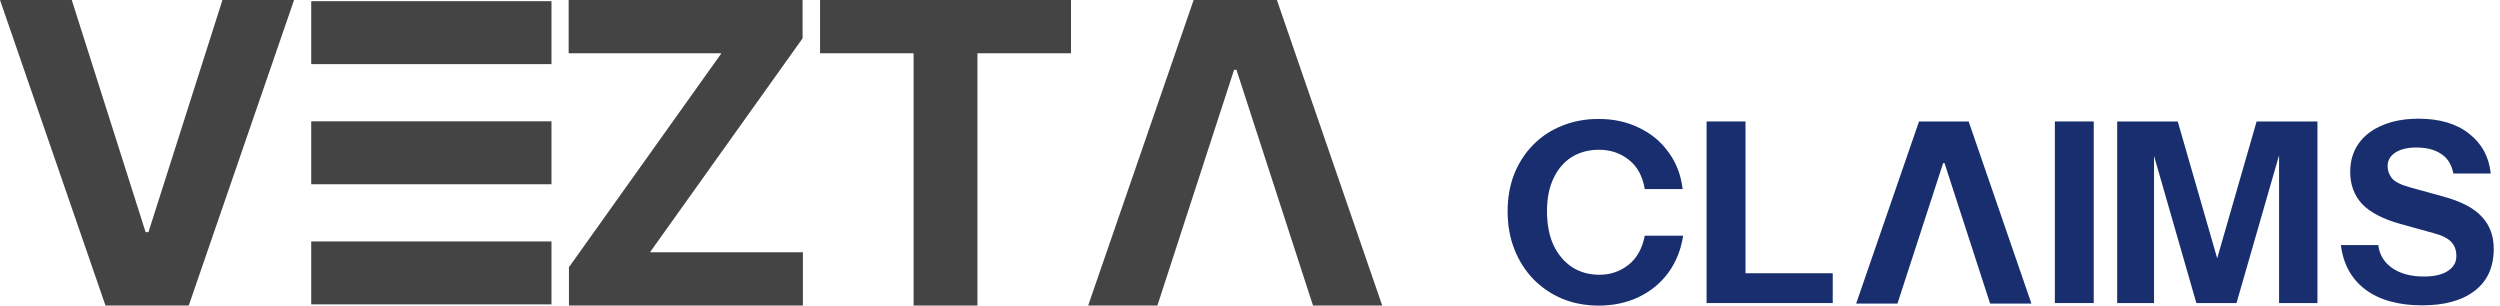
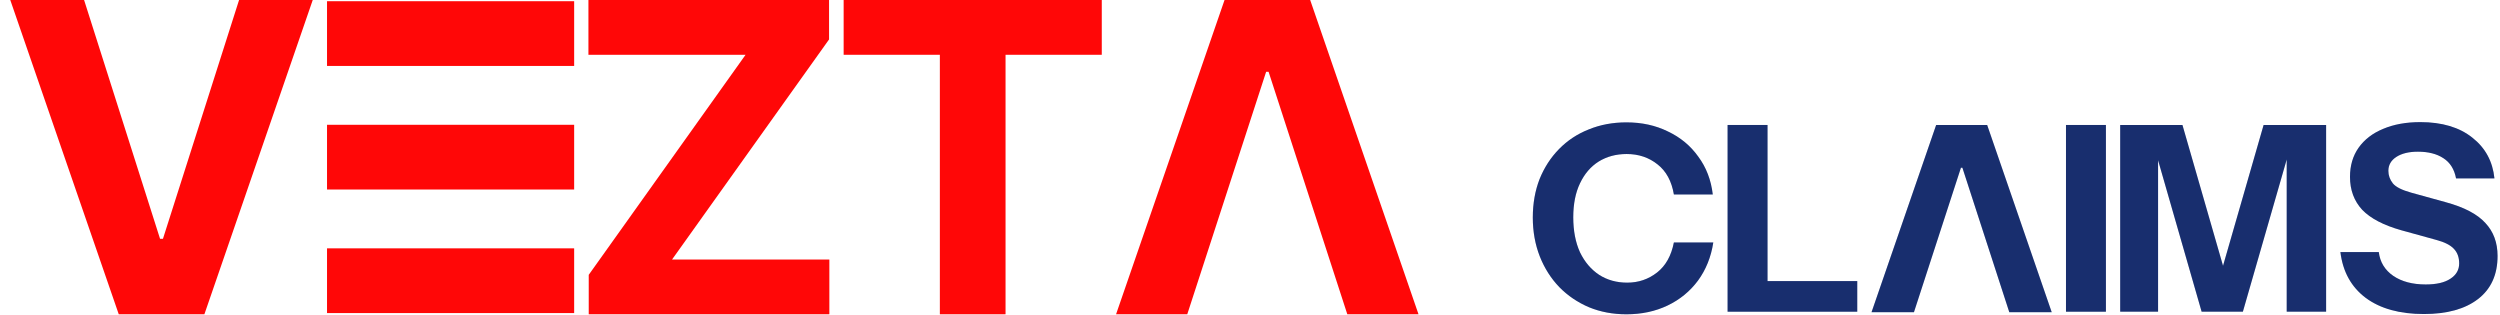
- <svg xmlns="http://www.w3.org/2000/svg" width="180" height="22" viewBox="0 0 180 22" fill="none">
-   <path d="M5.167 0L10.484 16.715H10.688L16.017 0H21.173L13.589 22H7.595L0 0H5.167Z" fill="#444444" />
-   <rect x="22.408" y="0.085" width="17.299" height="4.531" fill="#444444" />
-   <rect x="22.408" y="8.735" width="17.299" height="4.531" fill="#444444" />
-   <rect x="22.408" y="17.384" width="17.299" height="4.531" fill="#444444" />
-   <path d="M40.964 22V19.239L51.943 3.835H40.943V0H57.786V2.761L46.797 18.165H57.808V22H40.964Z" fill="#444444" />
-   <path d="M59.044 3.835V0H77.112V3.835H70.376V22H65.779V3.835H59.044Z" fill="#444444" />
-   <path d="M83.332 22H78.347L85.942 0H91.936L99.52 22H94.536L89.025 5.027H88.853L83.332 22Z" fill="#444444" />
-   <path d="M174.392 21.982C172.698 21.982 171.342 21.607 170.325 20.856C169.309 20.094 168.716 19.023 168.546 17.643H171.233C171.318 18.345 171.657 18.902 172.25 19.313C172.843 19.713 173.599 19.912 174.519 19.912C175.269 19.912 175.844 19.779 176.243 19.513C176.655 19.247 176.861 18.89 176.861 18.442C176.861 18.018 176.74 17.68 176.498 17.425C176.256 17.159 175.838 16.947 175.245 16.79L172.812 16.118C171.566 15.767 170.652 15.289 170.071 14.684C169.503 14.067 169.218 13.299 169.218 12.379C169.218 11.592 169.418 10.914 169.817 10.345C170.229 9.765 170.804 9.323 171.542 9.02C172.28 8.706 173.145 8.548 174.138 8.548C175.663 8.548 176.879 8.911 177.787 9.638C178.694 10.352 179.209 11.302 179.33 12.488H176.643C176.522 11.846 176.225 11.374 175.753 11.072C175.293 10.769 174.7 10.618 173.974 10.618C173.345 10.618 172.843 10.739 172.468 10.981C172.092 11.223 171.905 11.55 171.905 11.961C171.905 12.276 172.008 12.566 172.213 12.832C172.419 13.087 172.849 13.305 173.502 13.486L175.935 14.158C177.218 14.509 178.137 14.993 178.694 15.61C179.263 16.215 179.547 16.984 179.547 17.916C179.547 19.223 179.094 20.227 178.186 20.929C177.278 21.631 176.014 21.982 174.392 21.982Z" fill="#1E3A8A" />
-   <path d="M174.392 21.982C172.698 21.982 171.342 21.607 170.325 20.856C169.309 20.094 168.716 19.023 168.546 17.643H171.233C171.318 18.345 171.657 18.902 172.25 19.313C172.843 19.713 173.599 19.912 174.519 19.912C175.269 19.912 175.844 19.779 176.243 19.513C176.655 19.247 176.861 18.89 176.861 18.442C176.861 18.018 176.74 17.68 176.498 17.425C176.256 17.159 175.838 16.947 175.245 16.79L172.812 16.118C171.566 15.767 170.652 15.289 170.071 14.684C169.503 14.067 169.218 13.299 169.218 12.379C169.218 11.592 169.418 10.914 169.817 10.345C170.229 9.765 170.804 9.323 171.542 9.02C172.28 8.706 173.145 8.548 174.138 8.548C175.663 8.548 176.879 8.911 177.787 9.638C178.694 10.352 179.209 11.302 179.33 12.488H176.643C176.522 11.846 176.225 11.374 175.753 11.072C175.293 10.769 174.7 10.618 173.974 10.618C173.345 10.618 172.843 10.739 172.468 10.981C172.092 11.223 171.905 11.55 171.905 11.961C171.905 12.276 172.008 12.566 172.213 12.832C172.419 13.087 172.849 13.305 173.502 13.486L175.935 14.158C177.218 14.509 178.137 14.993 178.694 15.61C179.263 16.215 179.547 16.984 179.547 17.916C179.547 19.223 179.094 20.227 178.186 20.929C177.278 21.631 176.014 21.982 174.392 21.982Z" fill="black" fill-opacity="0.2" />
-   <path d="M152.44 21.819V8.748H156.796L160.427 21.346H158.848L162.478 8.748H166.853V21.819H164.094V9.529H164.566L161.026 21.819H158.14L154.636 9.638H155.09V21.819H152.44Z" fill="#1E3A8A" />
-   <path d="M152.44 21.819V8.748H156.796L160.427 21.346H158.848L162.478 8.748H166.853V21.819H164.094V9.529H164.566L161.026 21.819H158.14L154.636 9.638H155.09V21.819H152.44Z" fill="black" fill-opacity="0.2" />
-   <path d="M147.951 21.819V8.748H150.747V21.819H147.951Z" fill="#1E3A8A" />
-   <path d="M147.951 21.819V8.748H150.747V21.819H147.951Z" fill="black" fill-opacity="0.2" />
-   <path d="M136.616 21.852H133.647L138.171 8.748H141.741L146.258 21.852H143.289L140.007 11.742H139.904L136.616 21.852Z" fill="#1E3A8A" />
-   <path d="M136.616 21.852H133.647L138.171 8.748H141.741L146.258 21.852H143.289L140.007 11.742H139.904L136.616 21.852Z" fill="black" fill-opacity="0.2" />
-   <path d="M122.877 21.819V8.748H125.673V21.819H122.877ZM124.184 21.819V19.676H131.954V21.819H124.184Z" fill="#1E3A8A" />
-   <path d="M122.877 21.819V8.748H125.673V21.819H122.877ZM124.184 21.819V19.676H131.954V21.819H124.184Z" fill="black" fill-opacity="0.2" />
-   <path d="M115.103 22C114.159 22 113.288 21.837 112.489 21.51C111.69 21.171 110.994 20.699 110.401 20.094C109.82 19.489 109.367 18.775 109.04 17.952C108.713 17.117 108.55 16.209 108.55 15.229C108.55 14.248 108.707 13.353 109.022 12.542C109.348 11.731 109.802 11.029 110.383 10.436C110.976 9.831 111.672 9.371 112.471 9.057C113.27 8.73 114.147 8.566 115.103 8.566C116.18 8.566 117.148 8.778 118.008 9.202C118.879 9.613 119.587 10.2 120.132 10.963C120.688 11.713 121.027 12.596 121.148 13.613H118.425C118.268 12.681 117.887 11.979 117.281 11.507C116.676 11.023 115.956 10.781 115.121 10.781C114.383 10.781 113.729 10.957 113.161 11.308C112.604 11.659 112.168 12.167 111.854 12.832C111.539 13.486 111.382 14.279 111.382 15.21C111.382 16.154 111.539 16.971 111.854 17.661C112.18 18.339 112.628 18.865 113.197 19.241C113.766 19.604 114.419 19.785 115.157 19.785C115.944 19.785 116.64 19.549 117.245 19.077C117.85 18.605 118.244 17.903 118.425 16.971H121.184C121.027 17.988 120.67 18.878 120.113 19.64C119.557 20.39 118.849 20.971 117.989 21.383C117.13 21.794 116.168 22 115.103 22Z" fill="#1E3A8A" />
-   <path d="M115.103 22C114.159 22 113.288 21.837 112.489 21.51C111.69 21.171 110.994 20.699 110.401 20.094C109.82 19.489 109.367 18.775 109.04 17.952C108.713 17.117 108.55 16.209 108.55 15.229C108.55 14.248 108.707 13.353 109.022 12.542C109.348 11.731 109.802 11.029 110.383 10.436C110.976 9.831 111.672 9.371 112.471 9.057C113.27 8.73 114.147 8.566 115.103 8.566C116.18 8.566 117.148 8.778 118.008 9.202C118.879 9.613 119.587 10.2 120.132 10.963C120.688 11.713 121.027 12.596 121.148 13.613H118.425C118.268 12.681 117.887 11.979 117.281 11.507C116.676 11.023 115.956 10.781 115.121 10.781C114.383 10.781 113.729 10.957 113.161 11.308C112.604 11.659 112.168 12.167 111.854 12.832C111.539 13.486 111.382 14.279 111.382 15.21C111.382 16.154 111.539 16.971 111.854 17.661C112.18 18.339 112.628 18.865 113.197 19.241C113.766 19.604 114.419 19.785 115.157 19.785C115.944 19.785 116.64 19.549 117.245 19.077C117.85 18.605 118.244 17.903 118.425 16.971H121.184C121.027 17.988 120.67 18.878 120.113 19.64C119.557 20.39 118.849 20.971 117.989 21.383C117.13 21.794 116.168 22 115.103 22Z" fill="black" fill-opacity="0.2" />
+ <svg xmlns="http://www.w3.org/2000/svg" width="175" height="22" viewBox="0 0 175 22" fill="none">
+   <path d="M5.886 0L11.203 16.715H11.407L16.735 0H21.892L14.307 22H8.313L0.719 0H5.886Z" fill="#FF0707" />
+   <rect x="22.892" y="0.085" width="17.299" height="4.531" fill="#FF0707" />
+   <rect x="22.892" y="8.735" width="17.299" height="4.531" fill="#FF0707" />
+   <rect x="22.892" y="17.384" width="17.299" height="4.531" fill="#FF0707" />
+   <path d="M41.211 22V19.239L52.19 3.835H41.19V0H58.034V2.761L47.044 18.165H58.055V22H41.211Z" fill="#FF0707" />
+   <path d="M59.055 3.835V0H77.124V3.835H70.388V22H65.79V3.835H59.055Z" fill="#FF0707" />
+   <path d="M83.108 22H78.124L85.718 0H91.712L99.296 22H94.312L88.801 5.027H88.629L83.108 22Z" fill="#FF0707" />
+   <path d="M169.673 21.982C167.979 21.982 166.624 21.607 165.607 20.856C164.59 20.094 163.997 19.023 163.828 17.643H166.515C166.599 18.345 166.938 18.902 167.531 19.313C168.124 19.713 168.881 19.912 169.8 19.912C170.551 19.912 171.126 19.779 171.525 19.513C171.936 19.247 172.142 18.89 172.142 18.442C172.142 18.018 172.021 17.68 171.779 17.425C171.537 17.159 171.12 16.947 170.527 16.79L168.094 16.118C166.848 15.767 165.934 15.289 165.353 14.684C164.784 14.067 164.5 13.299 164.5 12.379C164.5 11.592 164.699 10.914 165.099 10.345C165.51 9.765 166.085 9.323 166.823 9.02C167.562 8.706 168.427 8.548 169.419 8.548C170.944 8.548 172.16 8.911 173.068 9.638C173.976 10.352 174.49 11.302 174.611 12.488H171.924C171.803 11.846 171.507 11.374 171.035 11.072C170.575 10.769 169.982 10.618 169.256 10.618C168.627 10.618 168.124 10.739 167.749 10.981C167.374 11.223 167.186 11.55 167.186 11.961C167.186 12.276 167.289 12.566 167.495 12.832C167.701 13.087 168.13 13.305 168.784 13.486L171.216 14.158C172.499 14.509 173.419 14.993 173.976 15.61C174.545 16.215 174.829 16.984 174.829 17.916C174.829 19.223 174.375 20.227 173.467 20.929C172.56 21.631 171.295 21.982 169.673 21.982Z" fill="#1E3A8A" />
+   <path d="M169.673 21.982C167.979 21.982 166.624 21.607 165.607 20.856C164.59 20.094 163.997 19.023 163.828 17.643H166.515C166.599 18.345 166.938 18.902 167.531 19.313C168.124 19.713 168.881 19.912 169.8 19.912C170.551 19.912 171.126 19.779 171.525 19.513C171.936 19.247 172.142 18.89 172.142 18.442C172.142 18.018 172.021 17.68 171.779 17.425C171.537 17.159 171.12 16.947 170.527 16.79L168.094 16.118C166.848 15.767 165.934 15.289 165.353 14.684C164.784 14.067 164.5 13.299 164.5 12.379C164.5 11.592 164.699 10.914 165.099 10.345C165.51 9.765 166.085 9.323 166.823 9.02C167.562 8.706 168.427 8.548 169.419 8.548C170.944 8.548 172.16 8.911 173.068 9.638C173.976 10.352 174.49 11.302 174.611 12.488H171.924C171.803 11.846 171.507 11.374 171.035 11.072C170.575 10.769 169.982 10.618 169.256 10.618C168.627 10.618 168.124 10.739 167.749 10.981C167.374 11.223 167.186 11.55 167.186 11.961C167.186 12.276 167.289 12.566 167.495 12.832C167.701 13.087 168.13 13.305 168.784 13.486L171.216 14.158C172.499 14.509 173.419 14.993 173.976 15.61C174.545 16.215 174.829 16.984 174.829 17.916C174.829 19.223 174.375 20.227 173.467 20.929C172.56 21.631 171.295 21.982 169.673 21.982Z" fill="black" fill-opacity="0.2" />
+   <path d="M148.414 21.819V8.748H152.771L156.402 21.346H154.822L158.453 8.748H162.828V21.819H160.069V9.529H160.541L157.001 21.819H154.114L150.611 9.638H151.065V21.819H148.414Z" fill="#1E3A8A" />
+   <path d="M148.414 21.819V8.748H152.771L156.402 21.346H154.822L158.453 8.748H162.828V21.819H160.069V9.529H160.541L157.001 21.819H154.114L150.611 9.638H151.065V21.819H148.414Z" fill="black" fill-opacity="0.2" />
+   <path d="M144.619 21.819V8.748H147.414V21.819H144.619Z" fill="#1E3A8A" />
+   <path d="M144.619 21.819V8.748H147.414V21.819H144.619Z" fill="black" fill-opacity="0.2" />
+   <path d="M133.977 21.852H131.008L135.531 8.748H139.101L143.619 21.852H140.65L137.368 11.742H137.265L133.977 21.852Z" fill="#1E3A8A" />
+   <path d="M133.977 21.852H131.008L135.531 8.748H139.101L143.619 21.852H140.65L137.368 11.742H137.265L133.977 21.852Z" fill="black" fill-opacity="0.2" />
+   <path d="M120.931 21.819V8.748H123.727V21.819H120.931ZM122.238 21.819V19.676H130.008V21.819H122.238Z" fill="#1E3A8A" />
+   <path d="M120.931 21.819V8.748H123.727V21.819H120.931ZM122.238 21.819V19.676H130.008V21.819H122.238Z" fill="black" fill-opacity="0.2" />
+   <path d="M113.85 22C112.906 22 112.034 21.837 111.236 21.51C110.437 21.171 109.741 20.699 109.148 20.094C108.567 19.489 108.113 18.775 107.787 17.952C107.46 17.117 107.296 16.209 107.296 15.229C107.296 14.248 107.454 13.353 107.768 12.542C108.095 11.731 108.549 11.029 109.13 10.436C109.723 9.831 110.419 9.371 111.218 9.057C112.016 8.73 112.894 8.566 113.85 8.566C114.927 8.566 115.895 8.778 116.754 9.202C117.626 9.613 118.334 10.2 118.878 10.963C119.435 11.713 119.774 12.596 119.895 13.613H117.172C117.014 12.681 116.633 11.979 116.028 11.507C115.423 11.023 114.703 10.781 113.868 10.781C113.13 10.781 112.476 10.957 111.907 11.308C111.351 11.659 110.915 12.167 110.6 12.832C110.286 13.486 110.128 14.279 110.128 15.21C110.128 16.154 110.286 16.971 110.6 17.661C110.927 18.339 111.375 18.865 111.944 19.241C112.512 19.604 113.166 19.785 113.904 19.785C114.691 19.785 115.387 19.549 115.992 19.077C116.597 18.605 116.99 17.903 117.172 16.971H119.931C119.774 17.988 119.417 18.878 118.86 19.64C118.303 20.39 117.595 20.971 116.736 21.383C115.877 21.794 114.915 22 113.85 22Z" fill="#1E3A8A" />
+   <path d="M113.85 22C112.906 22 112.034 21.837 111.236 21.51C110.437 21.171 109.741 20.699 109.148 20.094C108.567 19.489 108.113 18.775 107.787 17.952C107.46 17.117 107.296 16.209 107.296 15.229C107.296 14.248 107.454 13.353 107.768 12.542C108.095 11.731 108.549 11.029 109.13 10.436C109.723 9.831 110.419 9.371 111.218 9.057C112.016 8.73 112.894 8.566 113.85 8.566C114.927 8.566 115.895 8.778 116.754 9.202C117.626 9.613 118.334 10.2 118.878 10.963C119.435 11.713 119.774 12.596 119.895 13.613H117.172C117.014 12.681 116.633 11.979 116.028 11.507C115.423 11.023 114.703 10.781 113.868 10.781C113.13 10.781 112.476 10.957 111.907 11.308C111.351 11.659 110.915 12.167 110.6 12.832C110.286 13.486 110.128 14.279 110.128 15.21C110.128 16.154 110.286 16.971 110.6 17.661C110.927 18.339 111.375 18.865 111.944 19.241C112.512 19.604 113.166 19.785 113.904 19.785C114.691 19.785 115.387 19.549 115.992 19.077C116.597 18.605 116.99 17.903 117.172 16.971H119.931C119.774 17.988 119.417 18.878 118.86 19.64C118.303 20.39 117.595 20.971 116.736 21.383C115.877 21.794 114.915 22 113.85 22Z" fill="black" fill-opacity="0.2" />
</svg>
